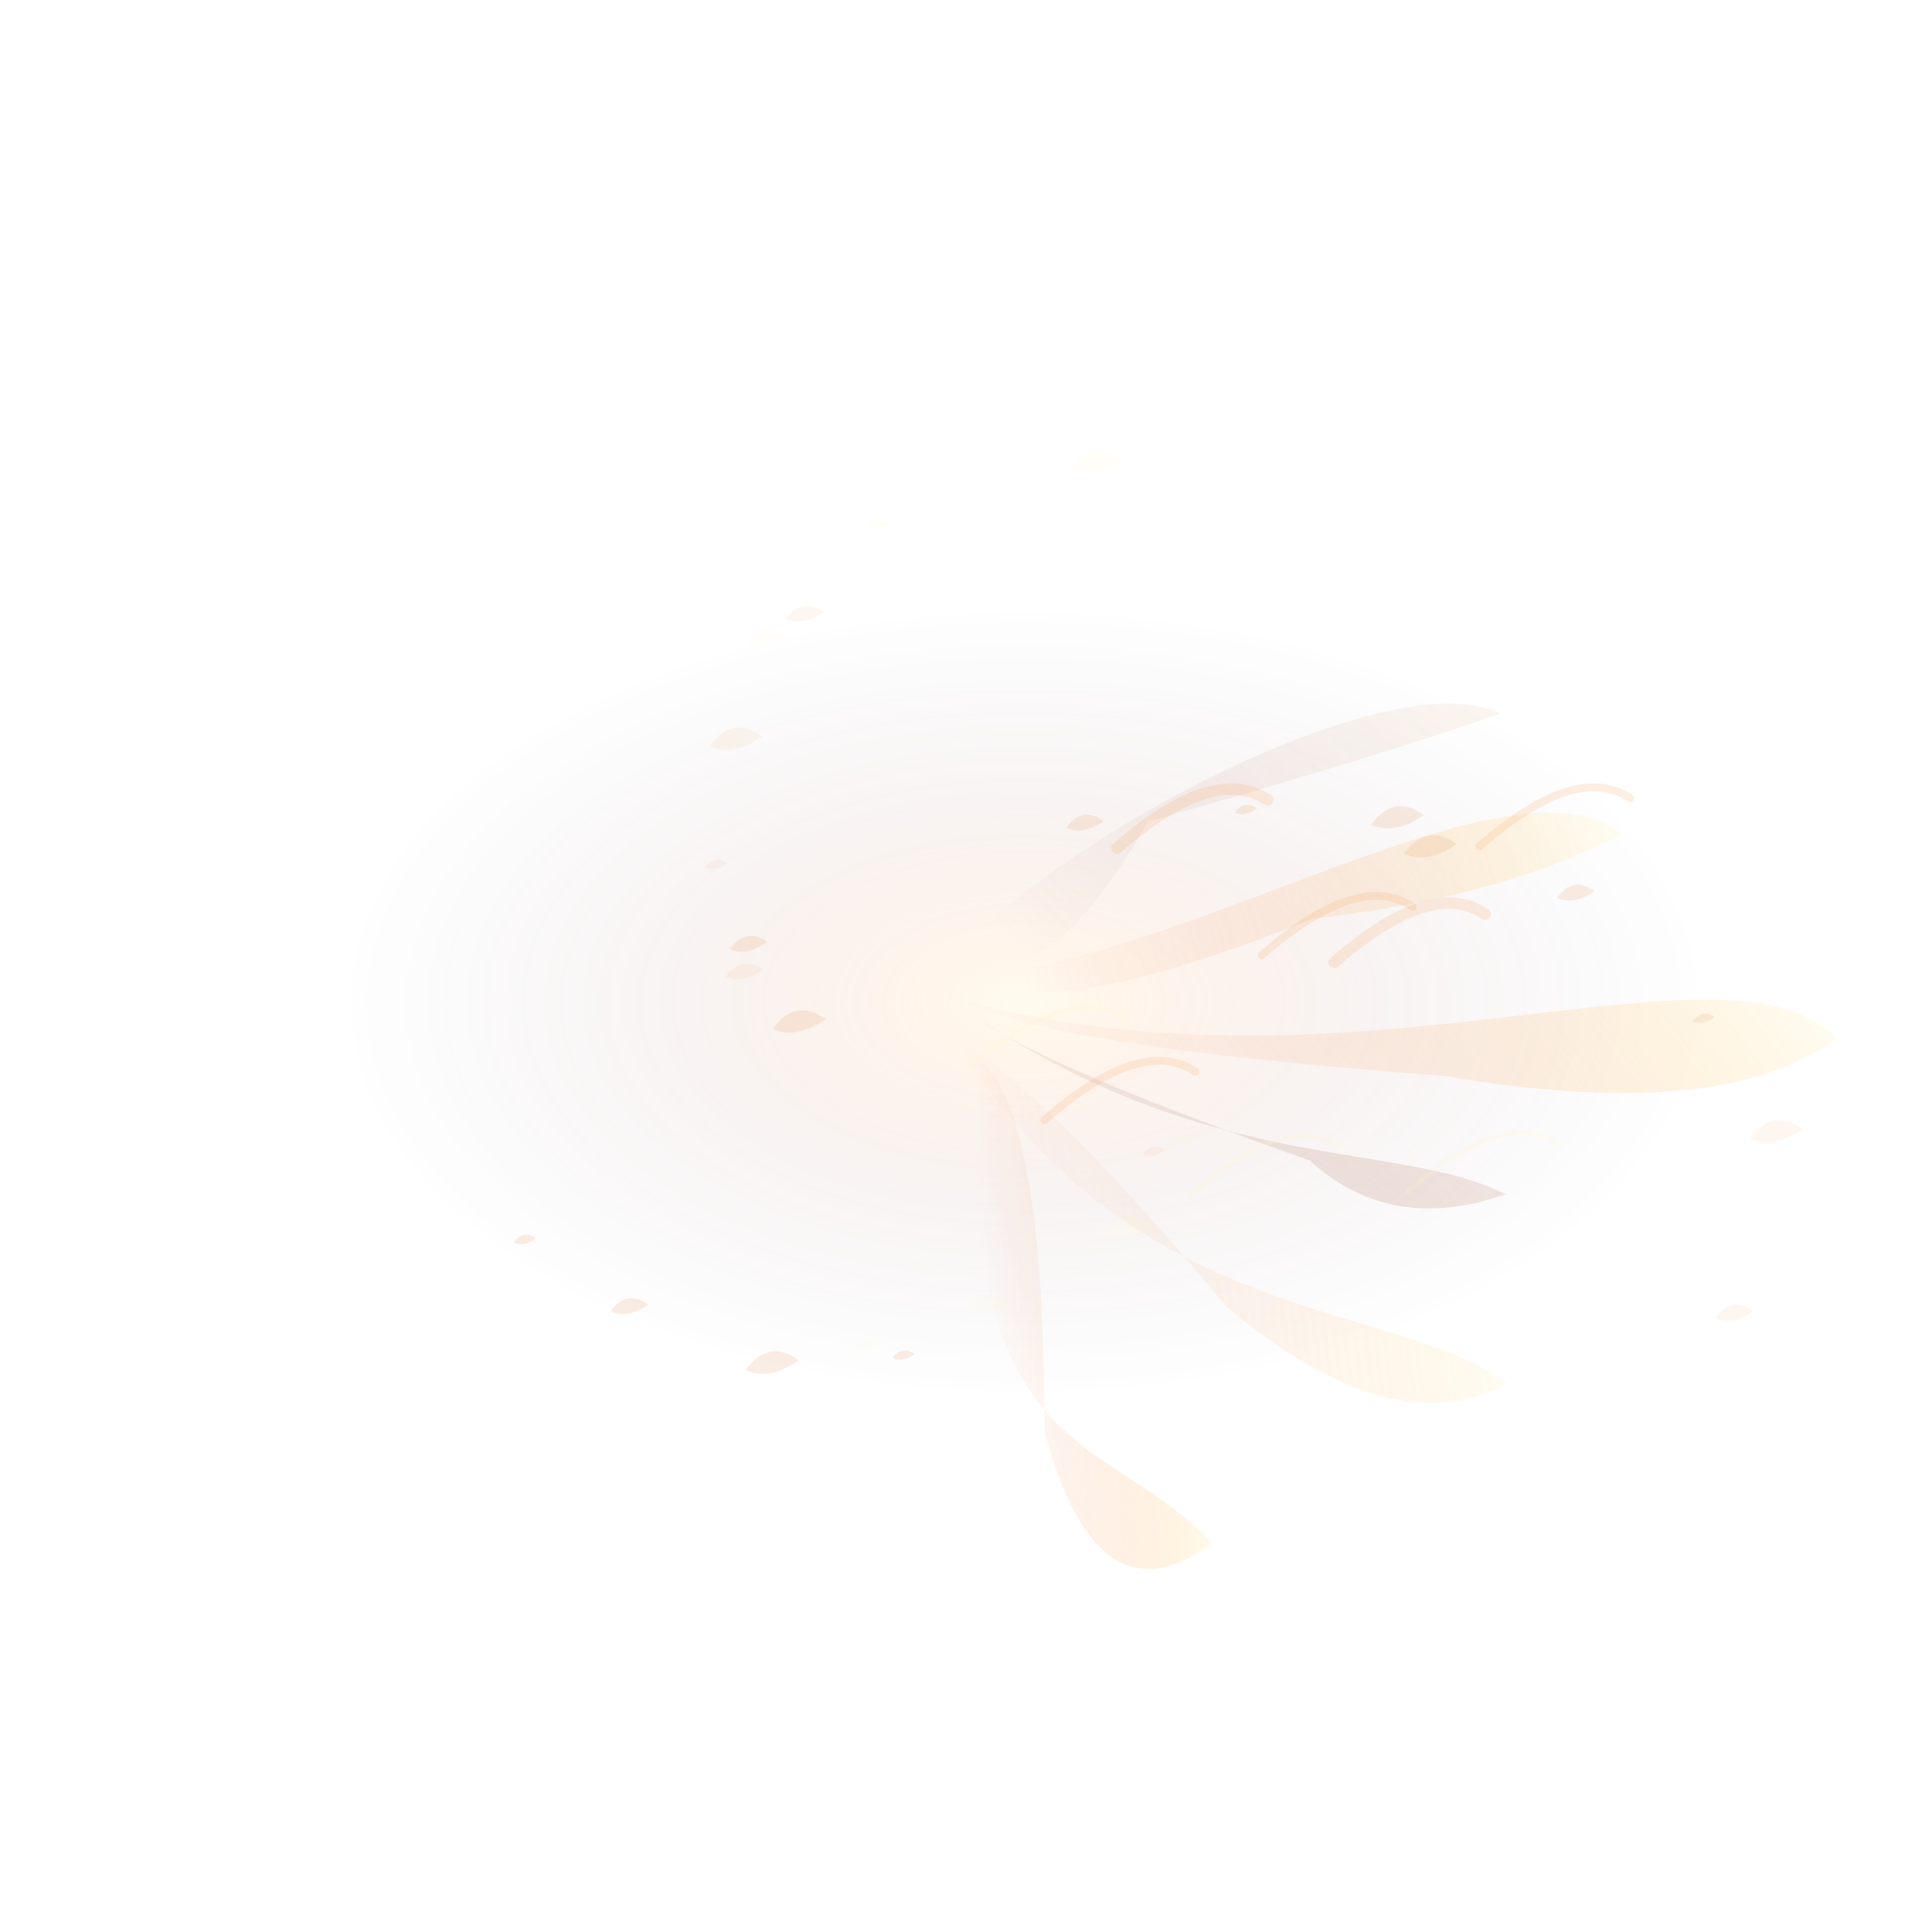
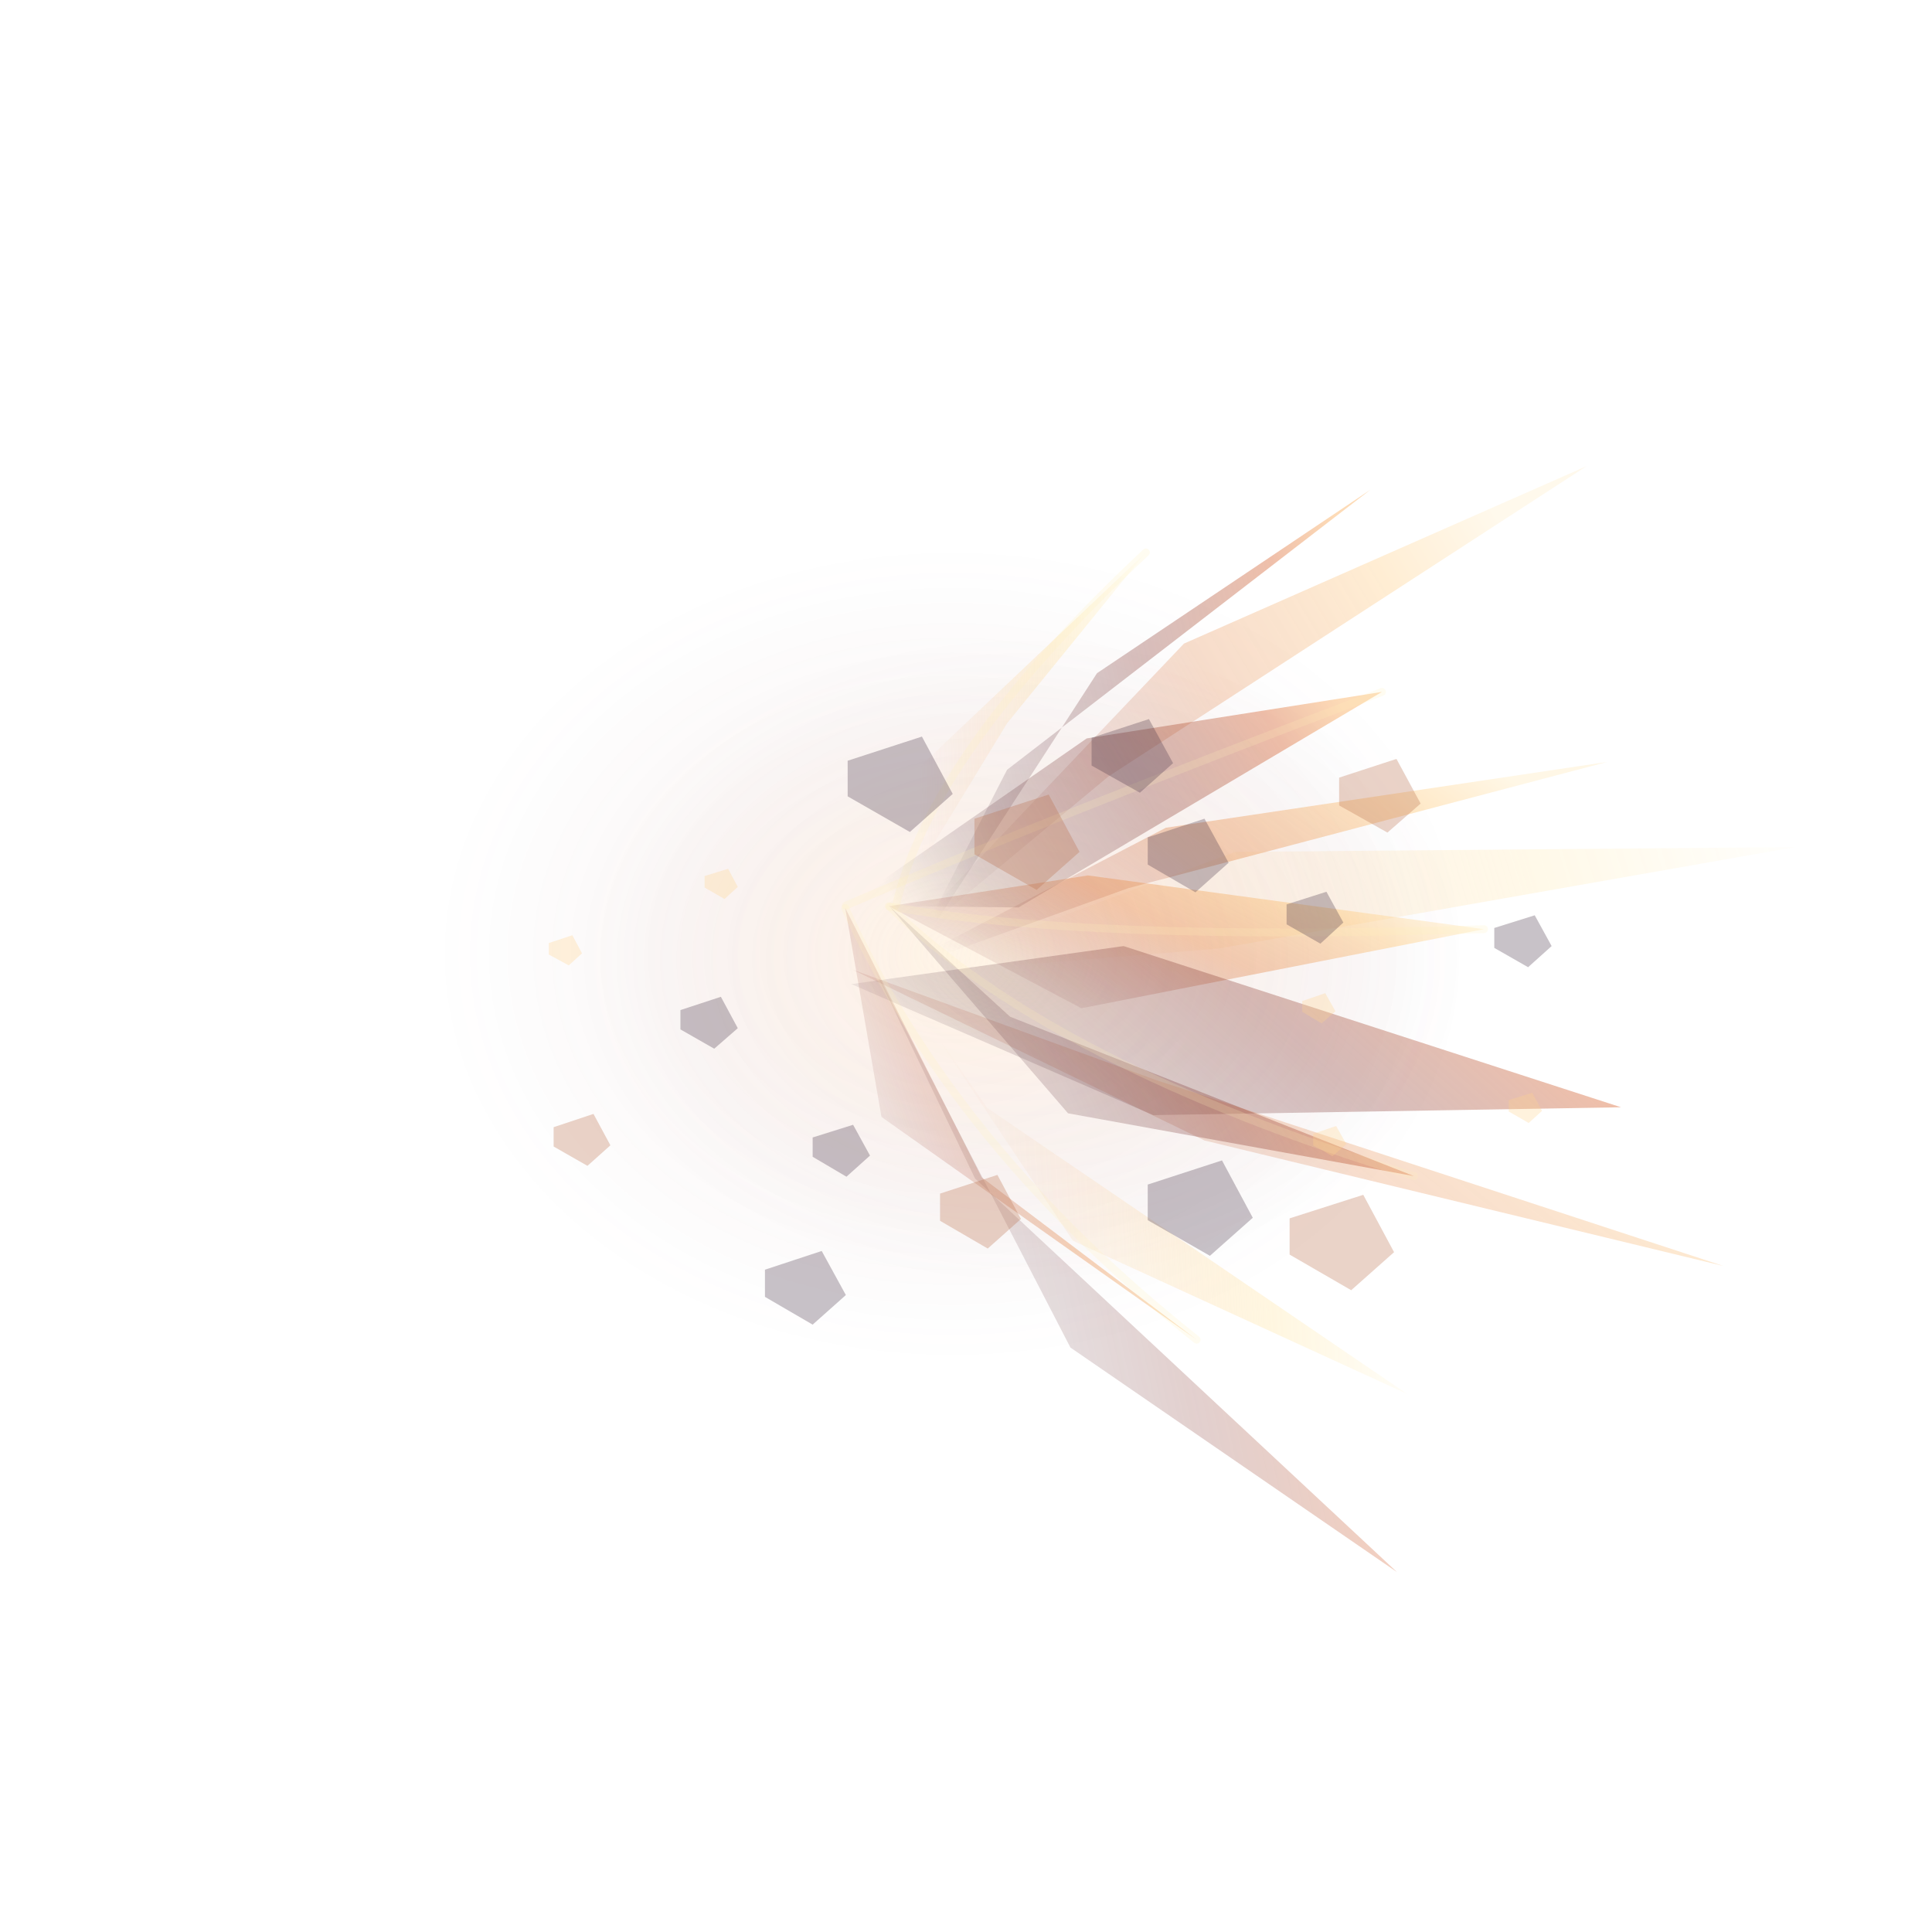
<svg xmlns="http://www.w3.org/2000/svg" width="320" height="320" viewBox="0 0 320 320">
  <defs>
+     <linearGradient id="blood" x1="0%" y1="60%" x2="100%" y2="35%">
+       <stop offset="0" stop-color="#24182b" stop-opacity="0" />
+       <stop offset=".18" stop-color="#462333" stop-opacity=".37" />
+       <stop offset=".55" stop-color="#823129" stop-opacity=".77" />
+       <stop offset=".85" stop-color="#d7602b" />
+       <stop offset="1" stop-color="#fba64b" />
+     </linearGradient>
+     <linearGradient id="saffron" x1="4%" y1="74%" x2="98%" y2="34%">
+       <stop offset="0" stop-color="#4e2135" stop-opacity="0" />
+       <stop offset=".27" stop-color="#a3422f" stop-opacity=".42" />
+       <stop offset=".52" stop-color="#e27831" stop-opacity=".83" />
+       <stop offset=".81" stop-color="#ffc36c" />
+       <stop offset="1" stop-color="#ffebc0" />
+     </linearGradient>
+     <linearGradient id="white" x1="8%" y1="43%" x2="100%" y2="39%">
+       <stop offset="0" stop-color="#ec803e" stop-opacity="0" />
+       <stop offset=".38" stop-color="#fbbd62" stop-opacity=".35" />
+       <stop offset=".69" stop-color="#ffe6a7" stop-opacity=".87" />
+       <stop offset="1" stop-color="#fffdf2" />
+     </linearGradient>
    <radialGradient id="dust">
-       <stop offset="0" stop-color="#ffeab1" stop-opacity=".50" />
-       <stop offset=".18" stop-color="#ffab64" stop-opacity=".32" />
-       <stop offset=".54" stop-color="#9b594d" stop-opacity=".16" />
-       <stop offset="1" stop-color="#493446" stop-opacity="0" />
+       <stop offset="0" stop-color="#ffe1a8" stop-opacity=".44" />
+       <stop offset=".21" stop-color="#f9a052" stop-opacity=".22" />
+       <stop offset=".72" stop-color="#9b514b" stop-opacity=".09" />
+       <stop offset="1" stop-color="#5e3144" stop-opacity="0" />
    </radialGradient>
-     <linearGradient id="flare" x1="3%" y1="48%" x2="100%" y2="40%">
-       <stop offset="0" stop-color="#e56c3d" stop-opacity="0" />
-       <stop offset=".38" stop-color="#f59957" stop-opacity=".44" />
-       <stop offset=".8" stop-color="#ffd58e" stop-opacity=".88" />
-       <stop offset="1" stop-color="#fff4cb" />
-     </linearGradient>
-     <linearGradient id="ash" x1="0%" y1="70%" x2="100%" y2="20%">
-       <stop offset="0" stop-color="#6b4547" stop-opacity="0" />
-       <stop offset=".52" stop-color="#ac6e56" stop-opacity=".45" />
-       <stop offset="1" stop-color="#e1aa7d" stop-opacity=".58" />
-     </linearGradient>
  </defs>
-   <ellipse cx="169.6" cy="166" rx="112.0" ry="65.7" fill="url(#dust)" opacity="0.4" />
-   <path d="M 158.0 158.5 C 175.1 138.8 230.5 109.2 248.5 118.2 Q 229.5 124.9 190.1 136.1 Q 173 166.5 158.0 158.5 Z" fill="url(#ash)" opacity="0.2" />
-   <path d="M 162.0 161.9 C 202.4 156.4 250.6 124.1 268.6 138.1 Q 249.6 148.4 217.4 152.2 Q 173 169.9 162.0 161.9 Z" fill="url(#flare)" opacity="0.3" />
-   <path d="M 158.0 165.3 C 224.2 183.9 286.2 153.0 304.2 172.0 Q 285.2 186.1 239.2 178.2 Q 173 173.3 158.0 165.3 Z" fill="url(#flare)" opacity="0.3" />
-   <path d="M 162.0 168.7 C 201.9 194.9 231.4 188.8 249.4 197.8 Q 230.4 204.5 216.9 192.2 Q 173 176.7 162.0 168.7 Z" fill="url(#ash)" opacity="0.4" />
-   <path d="M 158.0 172.1 C 188.1 220.6 231.6 215.2 249.6 229.2 Q 230.6 239.5 203.1 216.4 Q 173 180.1 158.0 172.1 Z" fill="url(#flare)" opacity="0.2" />
-   <path d="M 162.0 175.5 C 158.0 242.9 182.8 236.6 200.8 255.6 Q 181.8 269.7 173.0 237.2 Q 173 183.5 162.0 175.5 Z" fill="url(#flare)" opacity="0.3" />
-   <path d="M194.1 189.0 Q195.7 186.8 197.8 188.4 Q195.7 189.8 194.1 189.0 Z" fill="#fff0be" opacity="0.1" />
-   <path d="M120.2 161.8 Q122.9 158.1 126.4 160.6 Q122.9 163.0 120.2 161.8 Z" fill="#e6a675" opacity="0.1" />
-   <path d="M227.1 136.6 Q230.9 131.4 235.8 135.0 Q230.9 138.4 227.1 136.6 Z" fill="#e6a675" opacity="0.2" />
-   <path d="M147.8 224.9 Q149.4 222.8 151.5 224.3 Q149.4 225.7 147.8 224.9 Z" fill="#e6a675" opacity="0.2" />
-   <path d="M123.8 106.3 Q126.5 102.6 130.0 105.2 Q126.5 107.6 123.8 106.3 Z" fill="#fff0be" opacity="0.1" />
-   <path d="M289.9 188.6 Q293.7 183.4 298.6 187.0 Q293.7 190.4 289.9 188.6 Z" fill="#e6a675" opacity="0.1" />
-   <path d="M85.1 205.8 Q86.7 203.6 88.8 205.1 Q86.7 206.6 85.1 205.8 Z" fill="#e6a675" opacity="0.2" />
-   <path d="M176.6 137.1 Q179.3 133.4 182.8 136.0 Q179.3 138.4 176.6 137.1 Z" fill="#e6a675" opacity="0.2" />
-   <path d="M182.4 204.6 Q186.2 199.4 191.2 203.0 Q186.2 206.4 182.4 204.6 Z" fill="#fff0be" opacity="0.1" />
-   <path d="M116.8 143.7 Q118.4 141.5 120.5 143.0 Q118.4 144.4 116.8 143.7 Z" fill="#e6a675" opacity="0.1" />
-   <path d="M257.9 148.7 Q260.6 145.0 264.1 147.6 Q260.6 150.0 257.9 148.7 Z" fill="#e6a675" opacity="0.2" />
-   <path d="M123.5 226.9 Q127.3 221.7 132.3 225.3 Q127.3 228.8 123.5 226.9 Z" fill="#e6a675" opacity="0.2" />
-   <path d="M143.4 87.4 Q145.0 85.2 147.1 86.8 Q145.0 88.2 143.4 87.4 Z" fill="#fff0be" opacity="0.1" />
-   <path d="M284.2 218.3 Q286.9 214.6 290.4 217.2 Q286.9 219.6 284.2 218.3 Z" fill="#e6a675" opacity="0.1" />
-   <path d="M128.0 170.4 Q131.8 165.2 136.8 168.8 Q131.8 172.2 128.0 170.4 Z" fill="#e6a675" opacity="0.2" />
-   <path d="M204.5 134.6 Q206.1 132.4 208.2 133.9 Q206.1 135.4 204.5 134.6 Z" fill="#e6a675" opacity="0.2" />
-   <path d="M160.5 216.7 Q163.2 213.0 166.7 215.6 Q163.2 218.0 160.5 216.7 Z" fill="#fff0be" opacity="0.1" />
-   <path d="M117.5 123.6 Q121.3 118.4 126.2 122.0 Q121.3 125.4 117.5 123.6 Z" fill="#e6a675" opacity="0.1" />
-   <path d="M280.3 169.2 Q281.9 167.0 284.0 168.5 Q281.9 169.9 280.3 169.2 Z" fill="#e6a675" opacity="0.2" />
-   <path d="M101.1 217.2 Q103.8 213.5 107.4 216.1 Q103.8 218.5 101.1 217.2 Z" fill="#e6a675" opacity="0.2" />
-   <path d="M177.2 77.7 Q181.0 72.5 186.0 76.1 Q181.0 79.5 177.2 77.7 Z" fill="#fff0be" opacity="0.1" />
-   <path d="M189.3 191.2 Q190.9 189.0 192.9 190.5 Q190.9 192.0 189.3 191.2 Z" fill="#e6a675" opacity="0.1" />
-   <path d="M120.9 157.2 Q123.6 153.5 127.1 156.0 Q123.6 158.5 120.9 157.2 Z" fill="#e6a675" opacity="0.2" />
-   <path d="M232.5 141.4 Q236.3 136.2 241.3 139.8 Q236.3 143.2 232.5 141.4 Z" fill="#e6a675" opacity="0.2" />
-   <path d="M141.8 223.3 Q143.4 221.1 145.4 222.6 Q143.4 224.0 141.8 223.3 Z" fill="#fff0be" opacity="0.1" />
-   <path d="M130.2 102.5 Q132.9 98.8 136.4 101.4 Q132.9 103.8 130.2 102.5 Z" fill="#e6a675" opacity="0.1" />
-   <path d="M 161.0 176.6 Q 177.0 162.6 186.0 168.6" fill="none" stroke="#fff5c6" stroke-width="0.7" stroke-linecap="round" opacity="0.2" />
-   <path d="M 173.0 185.5 Q 189.0 171.5 198.0 177.5" fill="none" stroke="#f4a967" stroke-width="1.3" stroke-linecap="round" opacity="0.2" />
-   <path d="M 185.0 140.5 Q 201.0 126.5 210.0 132.5" fill="none" stroke="#f4a967" stroke-width="1.9" stroke-linecap="round" opacity="0.2" />
-   <path d="M 197.0 198.0 Q 213.0 184.0 222.0 190.0" fill="none" stroke="#fff5c6" stroke-width="0.7" stroke-linecap="round" opacity="0.2" />
-   <path d="M 209.0 158.2 Q 225.0 144.2 234.0 150.2" fill="none" stroke="#f4a967" stroke-width="1.3" stroke-linecap="round" opacity="0.2" />
-   <path d="M 221.0 159.4 Q 237.0 145.4 246.0 151.4" fill="none" stroke="#f4a967" stroke-width="1.9" stroke-linecap="round" opacity="0.2" />
-   <path d="M 233.0 197.4 Q 249.0 183.4 258.0 189.4" fill="none" stroke="#fff5c6" stroke-width="0.7" stroke-linecap="round" opacity="0.2" />
-   <path d="M 245.0 140.2 Q 261.0 126.2 270.0 132.2" fill="none" stroke="#f4a967" stroke-width="1.3" stroke-linecap="round" opacity="0.2" />
+   <ellipse cx="169" cy="159" rx="74.0" ry="54" fill="url(#dust)" opacity=".35" />
+   <ellipse cx="157.7" cy="158" rx="85.1" ry="67.7" fill="url(#dust)" opacity="0.3" />
+   <path d="M 148.4 150.0 L 166.8 119.8 L 189.8 91.5 L 149.4 129.8 Z" fill="url(#white)" opacity="0.4" />
+   <path d="M148.4 150.0 Q154.2 124.8 189.8 91.5" fill="none" stroke="#fff1ba" stroke-width="1.3" stroke-linecap="round" opacity="0.2" />
+   <path d="M 149.3 161.6 L 181.7 111.5 L 227.0 81.1 L 166.8 127.5 Z" fill="url(#blood)" opacity="0.4" />
+   <path d="M 143.3 162.1 L 196.1 106.6 L 262.8 77.2 L 183.6 128.6 Z" fill="url(#saffron)" opacity="0.3" />
+   <path d="M 140.1 150.0 L 180.0 122.3 L 228.9 114.6 L 168.7 150.3 Z" fill="url(#blood)" opacity="0.4" />
+   <path d="M140.1 150.0 Q171.8 136.3 228.9 114.6" fill="none" stroke="#fff1ba" stroke-width="1.3" stroke-linecap="round" opacity="0.2" />
+   <path d="M 144.7 162.3 L 193.1 137.1 L 266.2 126.2 L 186.9 147.1 Z" fill="url(#saffron)" opacity="0.4" />
+   <path d="M 149.8 161.4 L 204.6 141.1 L 297.4 140.3 L 201.9 157.1 Z" fill="url(#white)" opacity="0.3" />
+   <path d="M 147.2 150.1 L 180.2 145.0 L 245.8 153.9 L 179.1 167.0 Z" fill="url(#saffron)" opacity="0.4" />
+   <path d="M147.2 150.1 Q179.4 156.0 245.8 153.9" fill="none" stroke="#fff1ba" stroke-width="1.3" stroke-linecap="round" opacity="0.2" />
+   <path d="M 141.0 163.0 L 186.1 156.7 L 268.5 183.4 L 191.0 184.7 Z" fill="url(#blood)" opacity="0.4" />
+   <path d="M 141.2 160.6 L 191.5 178.9 L 285.5 209.7 L 199.5 188.9 Z" fill="url(#saffron)" opacity="0.3" />
+   <path d="M 147.4 150.2 L 167.3 168.4 L 234.2 194.8 L 176.9 184.4 Z" fill="url(#blood)" opacity="0.4" />
+   <path d="M147.4 150.2 Q174.2 176.4 234.2 194.8" fill="none" stroke="#fff1ba" stroke-width="1.3" stroke-linecap="round" opacity="0.2" />
+   <path d="M 149.8 163.7 L 163.5 183.5 L 233.1 230.9 L 177.7 205.5 Z" fill="url(#white)" opacity="0.4" />
+   <path d="M 144.5 159.8 L 161.5 195.2 L 231.4 260.4 L 177.3 223.2 Z" fill="url(#blood)" opacity="0.3" />
+   <path d="M 140.0 150.4 L 146.0 185.0 L 198.2 221.9 L 162.6 195.0 Z" fill="url(#saffron)" opacity="0.4" />
+   <path d="M140.0 150.4 Q158.0 190.0 198.2 221.9" fill="none" stroke="#fff1ba" stroke-width="1.3" stroke-linecap="round" opacity="0.2" />
+   <path d="M 215.7 165.8 L 219.5 164.5 L 221.2 167.5 L 218.9 169.5 L 215.7 167.6 Z" fill="#ffd28c" opacity="0.3" />
+   <path d="M 134.6 188.4 L 141.3 186.3 L 144.1 191.4 L 140.2 194.9 L 134.6 191.6 Z" fill="#473445" opacity="0.3" />
+   <path d="M 180.8 122.2 L 190.3 119.1 L 194.3 126.4 L 188.8 131.3 L 180.8 126.8 Z" fill="#473445" opacity="0.3" />
+   <path d="M 213.6 201.8 L 225.8 197.9 L 230.9 207.4 L 223.8 213.7 L 213.6 207.8 Z" fill="#b76b47" opacity="0.3" />
+   <path d="M 90.9 156.2 L 94.8 154.9 L 96.4 157.9 L 94.2 159.9 L 90.9 158.1 Z" fill="#ffd28c" opacity="0.3" />
+   <path d="M 213.1 149.8 L 219.7 147.7 L 222.5 152.8 L 218.7 156.3 L 213.1 153.1 Z" fill="#473445" opacity="0.3" />
+   <path d="M 155.7 197.7 L 165.2 194.6 L 169.1 201.9 L 163.6 206.8 L 155.7 202.2 Z" fill="#b76b47" opacity="0.3" />
+   <path d="M 140.4 126.0 L 152.7 122.0 L 157.8 131.5 L 150.7 137.8 L 140.4 131.9 Z" fill="#473445" opacity="0.3" />
+   <path d="M 249.9 182.2 L 253.8 181.0 L 255.4 184.0 L 253.2 186.0 L 249.9 184.1 Z" fill="#ffd28c" opacity="0.3" />
+   <path d="M 91.7 186.7 L 98.3 184.5 L 101.1 189.7 L 97.3 193.1 L 91.7 189.9 Z" fill="#b76b47" opacity="0.3" />
+   <path d="M 190.1 138.7 L 199.5 135.6 L 203.5 142.9 L 198.0 147.8 L 190.1 143.2 Z" fill="#473445" opacity="0.3" />
+   <path d="M 190.1 196.2 L 202.4 192.2 L 207.5 201.7 L 200.4 208.0 L 190.1 202.1 Z" fill="#473445" opacity="0.3" />
+   <path d="M 116.7 145.1 L 120.6 143.9 L 122.2 146.9 L 120.0 148.9 L 116.7 147.0 Z" fill="#ffd28c" opacity="0.3" />
+   <path d="M 247.5 153.7 L 254.2 151.6 L 257.0 156.7 L 253.1 160.2 L 247.5 157.0 Z" fill="#473445" opacity="0.3" />
+   <path d="M 126.7 210.3 L 136.1 207.2 L 140.1 214.5 L 134.6 219.4 L 126.7 214.8 Z" fill="#473445" opacity="0.3" />
+   <path d="M 161.4 135.6 L 173.7 131.6 L 178.8 141.1 L 171.7 147.4 L 161.4 141.5 Z" fill="#b76b47" opacity="0.3" />
+   <path d="M 217.5 187.8 L 221.3 186.5 L 223.0 189.5 L 220.7 191.5 L 217.5 189.7 Z" fill="#ffd28c" opacity="0.3" />
+   <path d="M 112.7 167.3 L 119.4 165.1 L 122.2 170.3 L 118.3 173.7 L 112.7 170.5 Z" fill="#473445" opacity="0.3" />
+   <path d="M 221.8 128.8 L 231.3 125.7 L 235.3 133.1 L 229.8 137.9 L 221.8 133.4 Z" fill="#b76b47" opacity="0.3" />
</svg>
